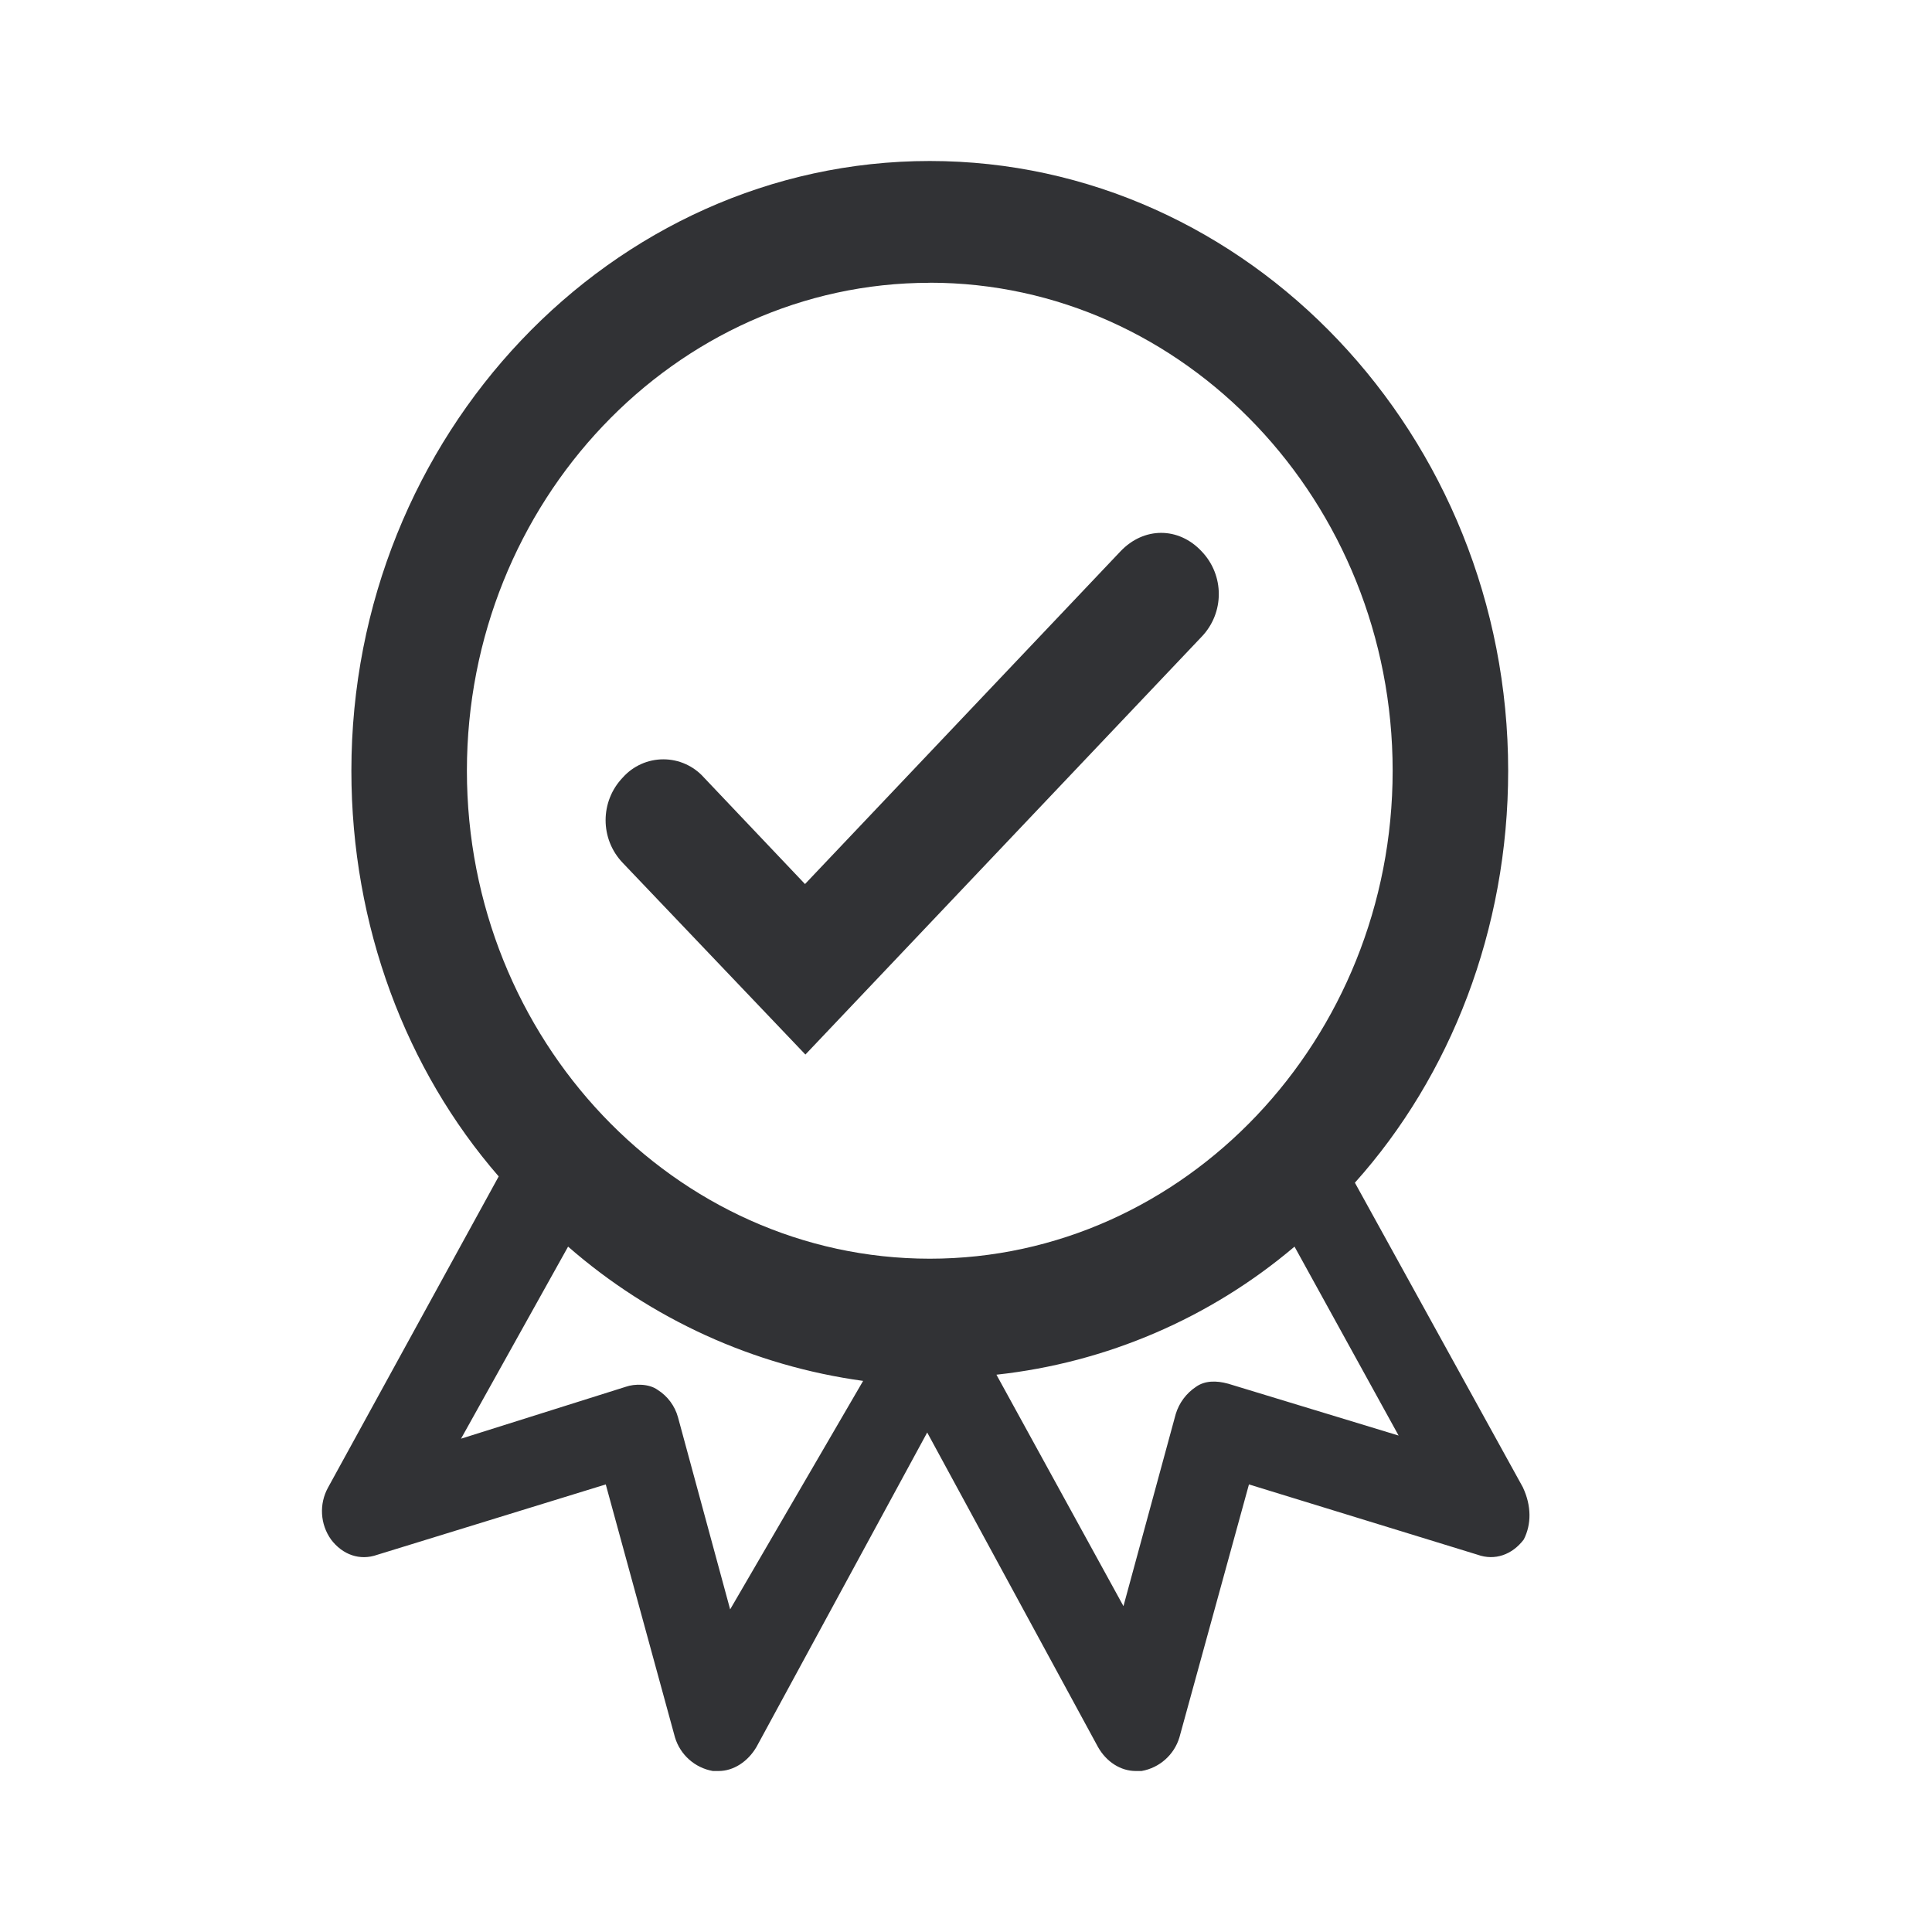
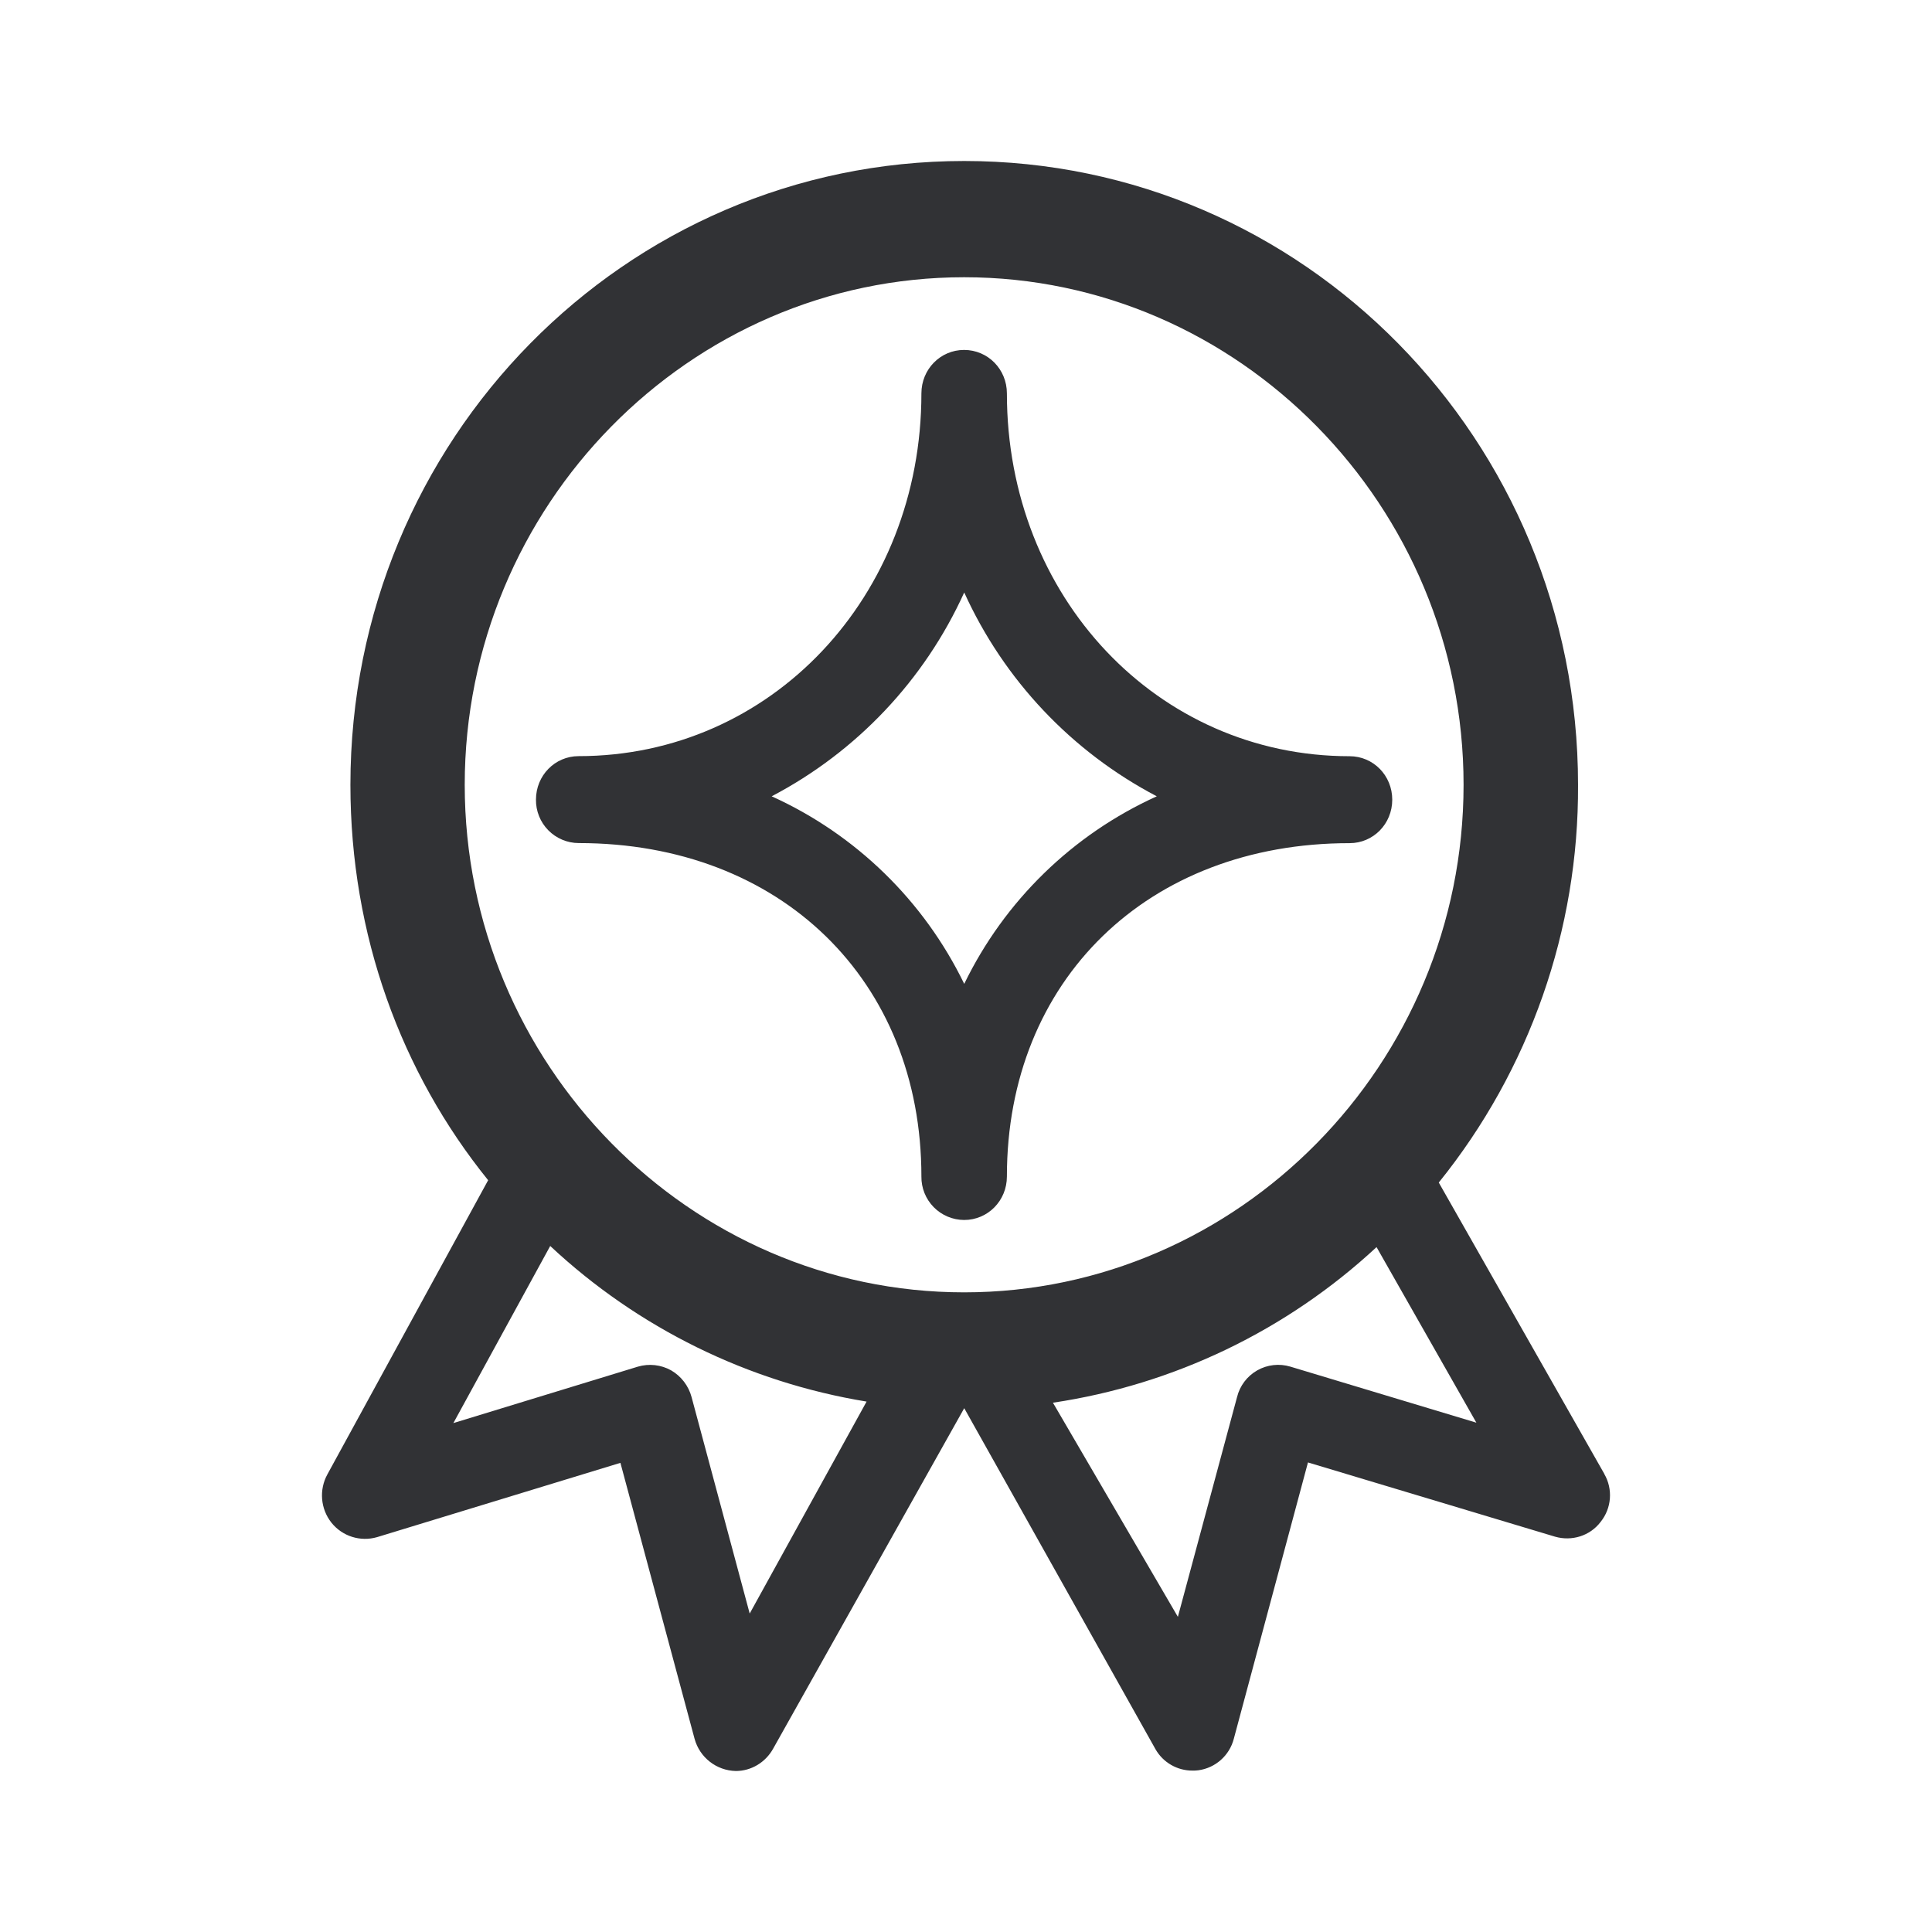
<svg xmlns="http://www.w3.org/2000/svg" width="24" height="24">
-   <path d="m18.92 18.48-2.089-3.788c1.187-1.324 1.904-3.143 1.904-5.117C18.735 5.41 15.502 2 11.55 2 7.6 2 4.365 5.41 4.365 9.575c0 1.93.68 3.715 1.83 5.039l-2.12 3.865a.607.607 0 0 0 .037.645c.143.19.359.267.575.19l2.838-.874.86 3.143a.6.6 0 0 0 .47.417h.073c.18 0 .36-.112.47-.3l2.12-3.905 2.12 3.904c.106.19.286.301.47.301h.073a.6.6 0 0 0 .47-.417l.864-3.143 2.839.873c.216.078.432 0 .575-.189.096-.189.096-.417-.01-.645ZM11.55 3.512c3.165 0 5.75 2.726 5.75 6.062 0 3.337-2.585 6.062-5.75 6.062S5.8 12.912 5.8 9.575c0-3.336 2.585-6.062 5.75-6.062Zm-2.48 16.48-.648-2.387a.586.586 0 0 0-.253-.34c-.106-.077-.285-.077-.395-.038l-2.047.645 1.33-2.386a7.024 7.024 0 0 0 3.665 1.668l-1.651 2.837Zm6.183-2.804c-.142-.039-.285-.039-.395.039a.623.623 0 0 0-.253.34l-.649 2.385-1.578-2.875a6.872 6.872 0 0 0 3.703-1.591l1.293 2.347-2.12-.645Zm-5.248-4.088 4.922-5.19a.766.766 0 0 0 0-1.061c-.286-.306-.718-.306-1.008 0L10 10.982 8.744 9.658a.675.675 0 0 0-1.007 0 .766.766 0 0 0 0 1.062l2.268 2.38Z" fill="#313235" fill-rule="nonzero" />
+   <path d="m19.93 18.31-2.057-3.62a7.802 7.802 0 0 0 1.73-4.94c0-4.281-3.409-7.75-7.625-7.75-4.212 0-7.625 3.464-7.625 7.75 0 1.863.63 3.574 1.711 4.911l-1.997 3.654a.545.545 0 0 0 .05.6c.136.17.359.24.567.18l3.023-.923.921 3.427a.543.543 0 0 0 .513.401c.19 0 .368-.106.463-.277l2.374-4.23 2.378 4.24a.527.527 0 0 0 .458.262c.023 0 .046 0 .073-.004a.528.528 0 0 0 .44-.392l.921-3.432 3.069.922c.208.06.435-.009.567-.184a.528.528 0 0 0 .045-.595ZM11.977 3.444c3.413 0 6.204 2.841 6.204 6.305 0 3.469-2.796 6.305-6.204 6.305-3.413 0-6.204-2.84-6.204-6.305 0-3.464 2.79-6.305 6.204-6.305Zm-2.664 16.6-.722-2.689a.548.548 0 0 0-.254-.332.537.537 0 0 0-.413-.046l-2.292.701 1.203-2.2a7.537 7.537 0 0 0 3.93 1.933l-1.452 2.633Zm6.717-3.067a.526.526 0 0 0-.663.378l-.735 2.73-1.552-2.66a7.543 7.543 0 0 0 4.02-1.933l1.24 2.181-2.31-.696Zm-4.053-1.822a.533.533 0 0 1-.531-.54c0-2.44-1.752-4.142-4.257-4.142a.533.533 0 0 1-.531-.54c0-.3.236-.54.53-.54 2.388 0 4.258-1.978 4.258-4.506 0-.3.236-.54.53-.54.296 0 .532.24.532.54 0 2.528 1.87 4.507 4.257 4.507.295 0 .53.24.53.54 0 .3-.235.54-.53.54-2.505 0-4.257 1.701-4.257 4.141 0 .3-.236.54-.531.54ZM9.586 9.892a4.912 4.912 0 0 1 2.392 2.33 4.912 4.912 0 0 1 2.392-2.33 5.359 5.359 0 0 1-2.392-2.532 5.359 5.359 0 0 1-2.392 2.532Z" fill="#313235" fill-rule="nonzero" />
</svg>
